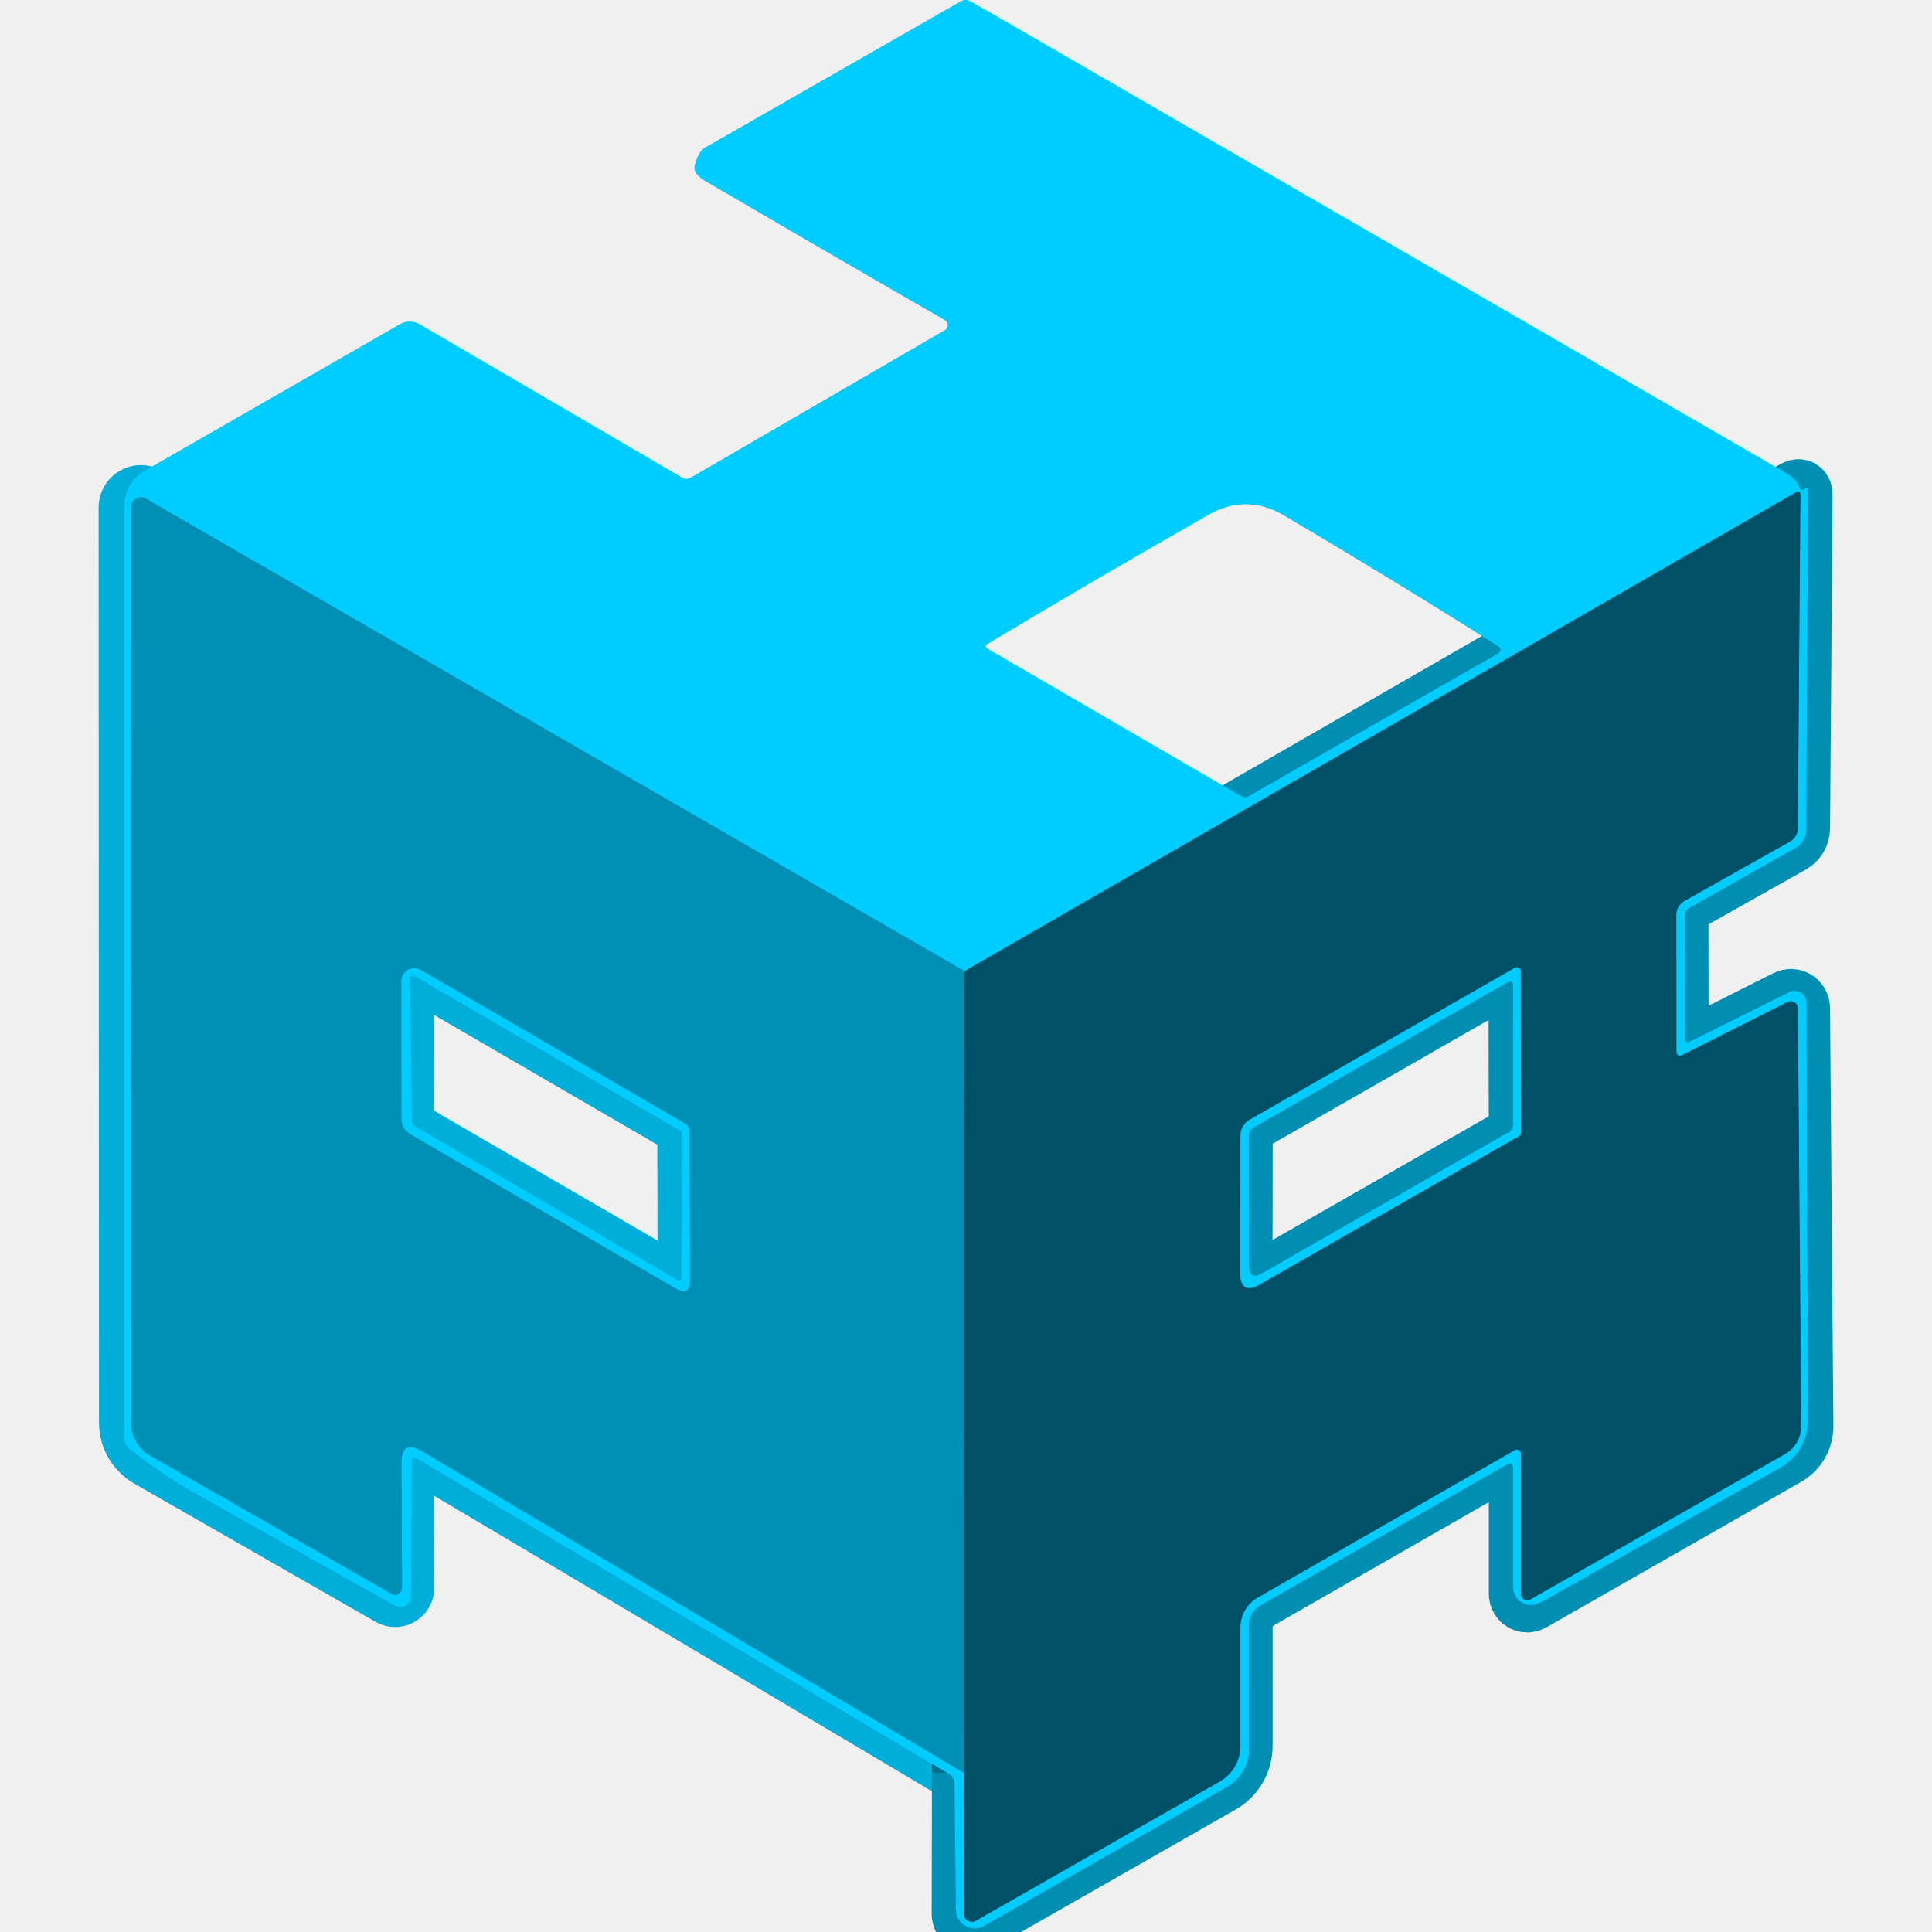
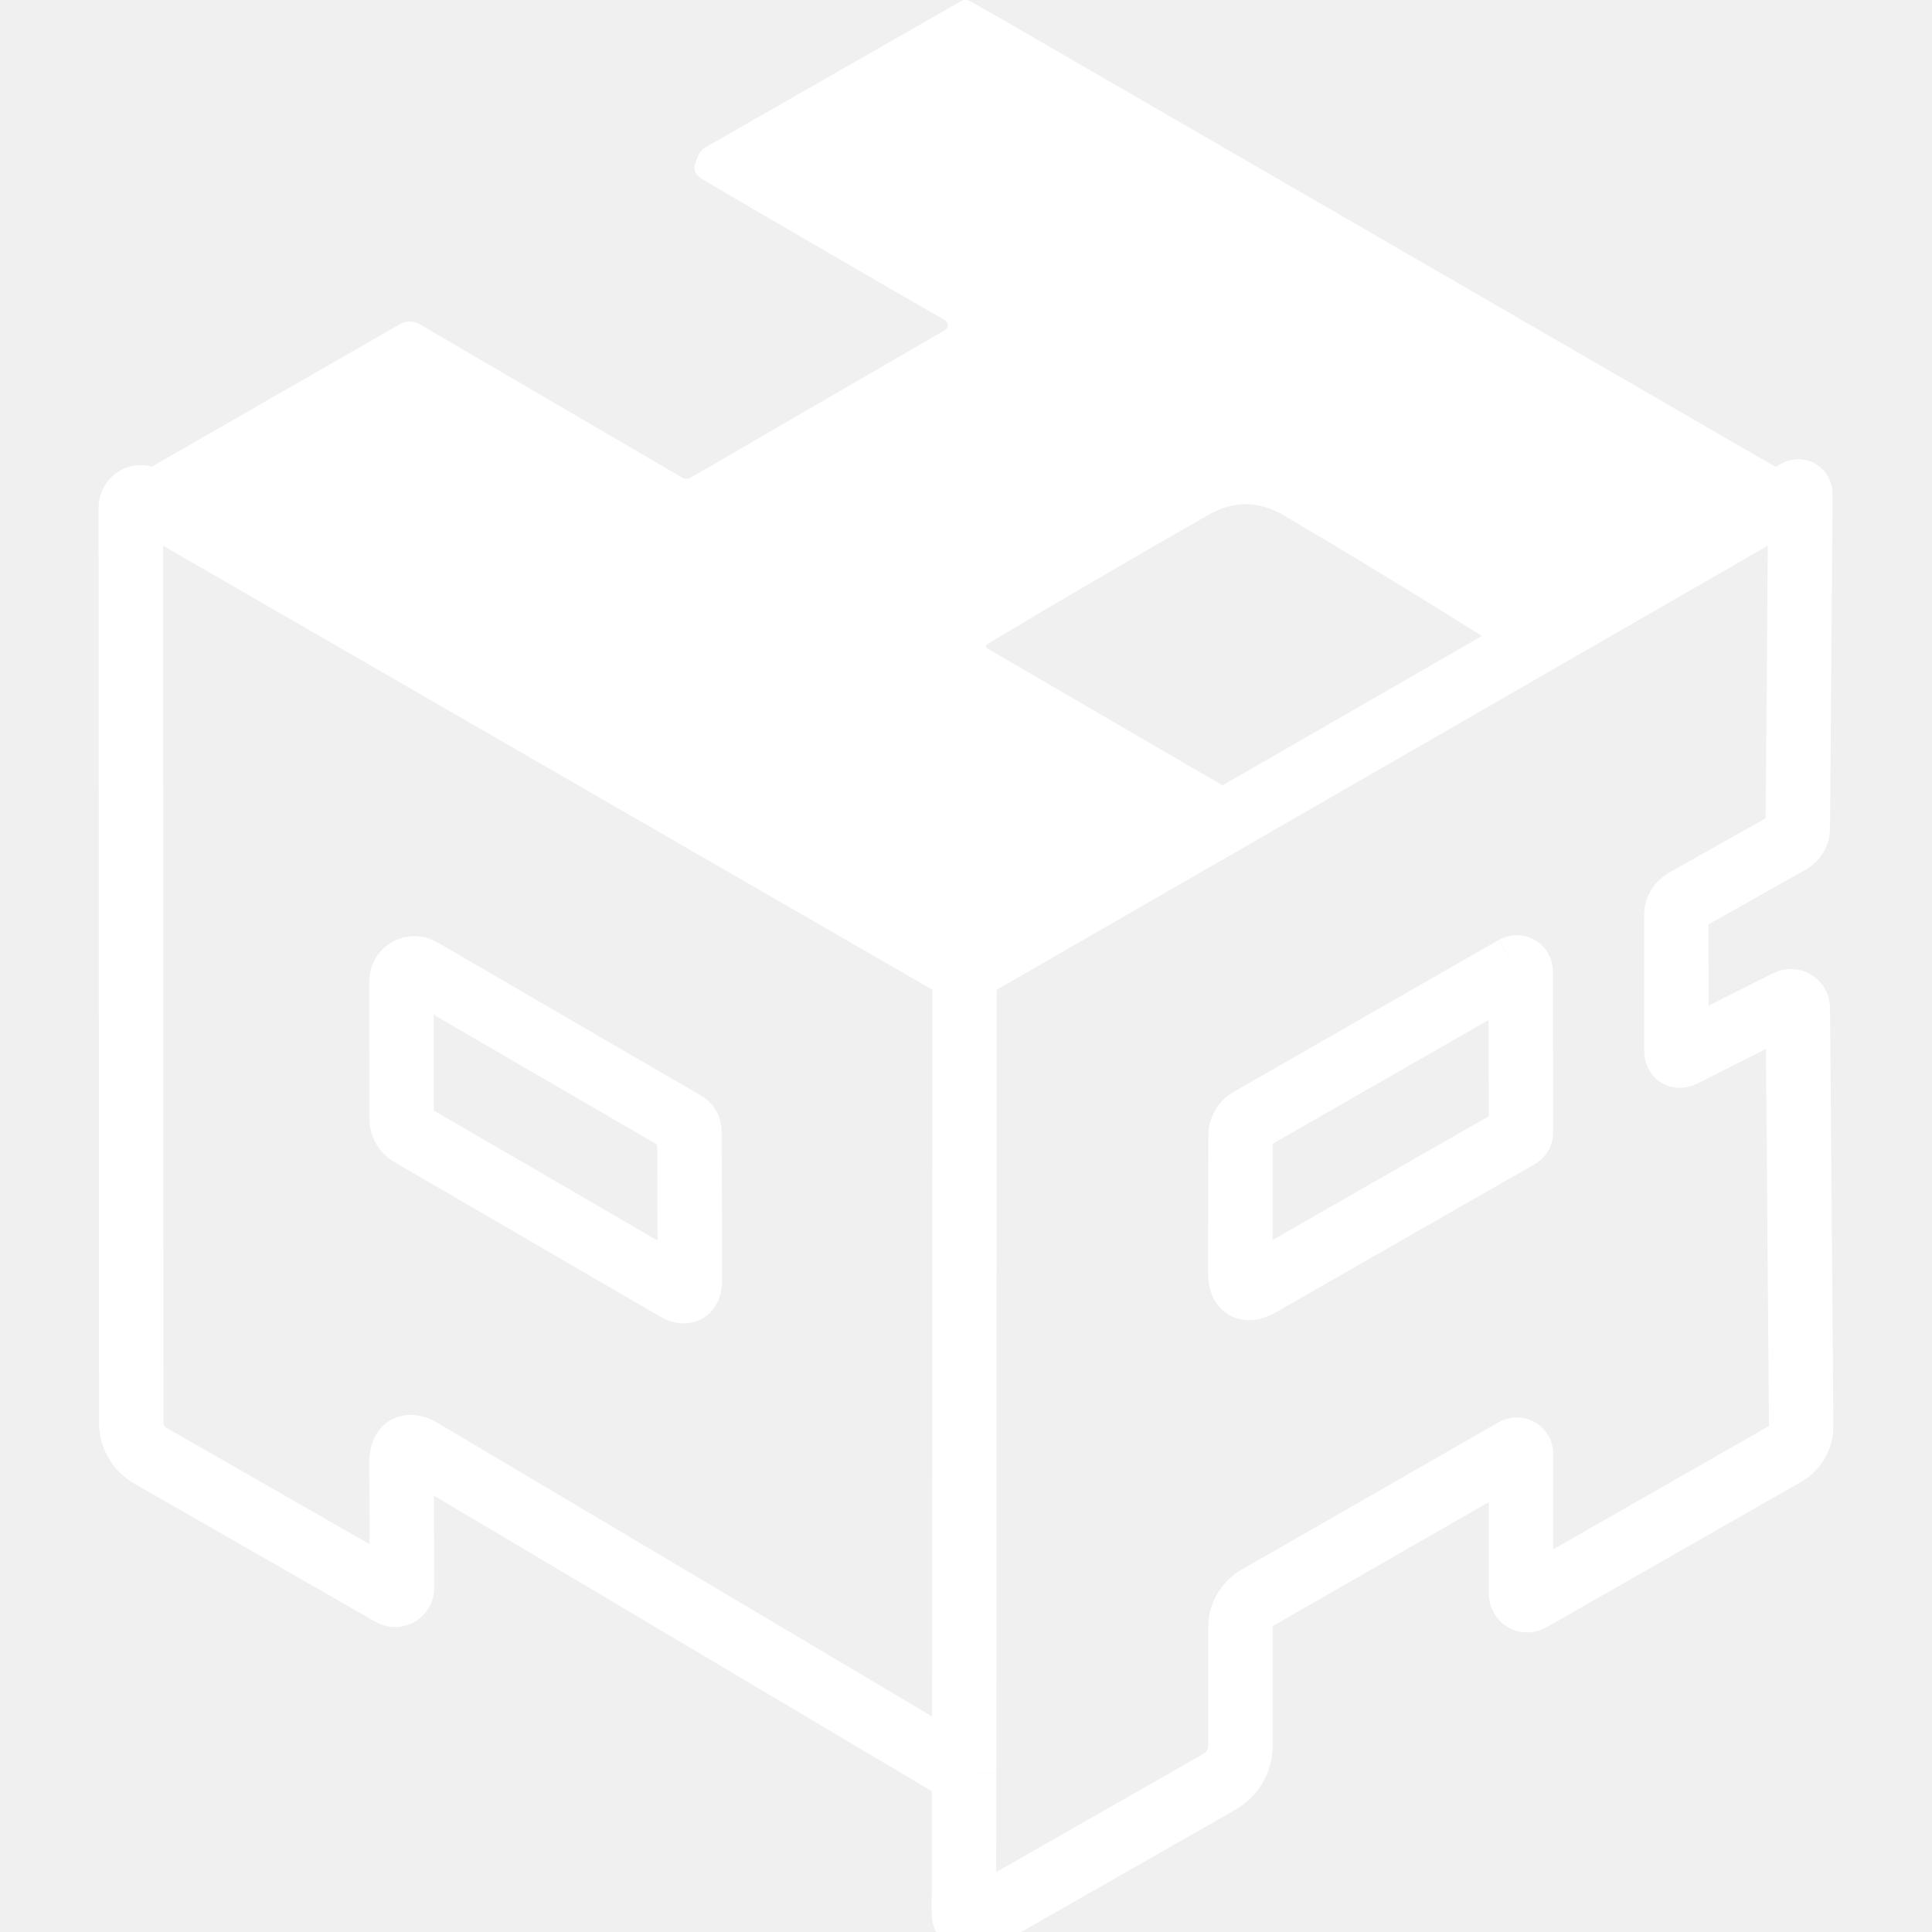
<svg xmlns="http://www.w3.org/2000/svg" version="1.1" width="60" height="60" viewBox="556.66 264.43 166.78 190.59">
  <g stroke-width="2.00" fill="none" stroke-linecap="butt">
-     <path stroke="#00aeda" vector-effect="non-scaling-stroke" d="   M 639.91 360.23   L 559.15 313.62   A 1.00 0.99 -75.1 0 0 557.66 314.49   L 557.70 404.79   A 3.75 3.73 15.0 0 0 559.58 408.03   L 583.39 421.67   A 0.69 0.69 0.0 0 0 584.42 421.07   L 584.36 408.78   Q 584.35 406.36 586.42 407.60   L 639.87 439.33" />
-     <path stroke="#008eb3" vector-effect="non-scaling-stroke" d="   M 639.87 439.33   L 639.84 453.22   A 0.80 0.79 -14.7 0 0 641.03 453.91   L 665.08 440.18   A 4.06 4.04 -15.0 0 0 667.12 436.67   L 667.12 424.96   A 3.38 3.37 75.2 0 1 668.82 422.03   L 694.19 407.48   A 0.41 0.41 0.0 0 1 694.80 407.84   L 694.80 421.67   A 0.62 0.62 0.0 0 0 695.73 422.21   L 720.87 407.85   A 3.13 3.13 0.0 0 0 722.44 405.12   L 722.11 363.87   A 0.69 0.68 -13.8 0 0 721.11 363.27   L 710.79 368.47   Q 710.13 368.80 710.13 368.06   L 710.12 354.69   A 1.60 1.59 -15.0 0 1 710.92 353.31   L 721.35 347.44   A 1.51 1.50 -14.7 0 0 722.11 346.15   L 722.36 313.24   Q 722.36 312.74 721.93 312.99   L 639.91 360.23" />
-     <path stroke="#00708e" vector-effect="non-scaling-stroke" d="   M 639.87 439.33   L 639.91 360.23" />
-     <path stroke="#008eb3" vector-effect="non-scaling-stroke" d="   M 694.19 359.91   L 668.01 374.91   A 1.77 1.76 75.0 0 0 667.13 376.44   L 667.11 390.01   Q 667.11 392.23 669.04 391.13   L 694.59 376.51   A 0.43 0.42 75.7 0 0 694.80 376.14   L 694.77 360.24   A 0.39 0.38 -15.0 0 0 694.19 359.91" />
-     <path stroke="#00aeda" vector-effect="non-scaling-stroke" d="   M 611.44 391.54   Q 612.82 392.34 612.81 390.74   L 612.77 376.07   Q 612.77 375.52 612.30 375.25   L 586.27 360.12   A 1.27 1.27 0.0 0 0 584.36 361.22   L 584.37 374.80   A 1.77 1.75 15.2 0 0 585.25 376.32   L 611.44 391.54" />
+     <path stroke="#fff" vector-effect="non-scaling-stroke" d="   M 639.91 360.23   L 559.15 313.62   A 1.00 0.99 -75.1 0 0 557.66 314.49   L 557.70 404.79   A 3.75 3.73 15.0 0 0 559.58 408.03   L 583.39 421.67   A 0.69 0.69 0.0 0 0 584.42 421.07   L 584.36 408.78   Q 584.35 406.36 586.42 407.60   L 639.87 439.33" />
+     <path stroke="#fff" vector-effect="non-scaling-stroke" d="   M 639.87 439.33   L 639.84 453.22   A 0.80 0.79 -14.7 0 0 641.03 453.91   L 665.08 440.18   A 4.06 4.04 -15.0 0 0 667.12 436.67   L 667.12 424.96   A 3.38 3.37 75.2 0 1 668.82 422.03   L 694.19 407.48   A 0.41 0.41 0.0 0 1 694.80 407.84   L 694.80 421.67   A 0.62 0.62 0.0 0 0 695.73 422.21   L 720.87 407.85   A 3.13 3.13 0.0 0 0 722.44 405.12   L 722.11 363.87   A 0.69 0.68 -13.8 0 0 721.11 363.27   L 710.79 368.47   Q 710.13 368.80 710.13 368.06   L 710.12 354.69   A 1.60 1.59 -15.0 0 1 710.92 353.31   L 721.35 347.44   A 1.51 1.50 -14.7 0 0 722.11 346.15   L 722.36 313.24   Q 722.36 312.74 721.93 312.99   L 639.91 360.23" />
+     <path stroke="#fff" vector-effect="non-scaling-stroke" d="   M 639.87 439.33   L 639.91 360.23" />
+     <path stroke="#fff" vector-effect="non-scaling-stroke" d="   M 694.19 359.91   L 668.01 374.91   A 1.77 1.76 75.0 0 0 667.13 376.44   L 667.11 390.01   Q 667.11 392.23 669.04 391.13   L 694.59 376.51   A 0.43 0.42 75.7 0 0 694.80 376.14   L 694.77 360.24   A 0.39 0.38 -15.0 0 0 694.19 359.91" />
+     <path stroke="#fff" vector-effect="non-scaling-stroke" d="   M 611.44 391.54   Q 612.82 392.34 612.81 390.74   L 612.77 376.07   Q 612.77 375.52 612.30 375.25   L 586.27 360.12   A 1.27 1.27 0.0 0 0 584.36 361.22   L 584.37 374.80   A 1.77 1.75 15.2 0 0 585.25 376.32   L 611.44 391.54" />
  </g>
-   <path fill="#00ccff" d="   M 722.78 312.67   Q 722.89 312.60 723.03 312.60   A 0.11 0.10 3.2 0 1 723.13 312.70   L 722.93 346.36   A 1.92 1.91 75.3 0 1 721.96 348.03   L 711.45 353.98   Q 710.96 354.26 710.96 354.82   L 710.98 366.80   Q 710.98 367.43 711.54 367.15   L 721.26 362.30   A 1.19 1.18 76.6 0 1 722.97 363.36   Q 722.98 383.44 723.15 404.01   Q 723.18 407.66 720.30 409.27   Q 708.92 415.62 697.60 422.04   Q 696.85 422.47 696.38 422.65   A 1.74 1.74 0.0 0 1 694.03 421.02   L 694.03 409.20   A 0.38 0.37 75.3 0 0 693.47 408.87   L 669.09 422.81   A 2.22 2.20 -15.0 0 0 667.97 424.73   L 667.98 436.96   A 4.33 4.32 -15.0 0 1 665.81 440.71   L 641.84 454.42   A 1.86 1.85 -15.3 0 1 639.06 452.84   L 638.92 440.43   Q 638.92 439.75 638.33 439.40   L 585.99 408.37   Q 585.39 408.01 585.38 408.72   L 585.30 421.97   A 1.02 1.02 0.0 0 1 583.78 422.85   Q 573.74 417.23 563.99 411.72   Q 560.44 409.71 557.55 407.36   A 1.45 1.43 -70.7 0 1 557.02 406.24   L 557.02 314.33   A 3.99 3.98 75.0 0 1 559.01 310.88   L 584.21 296.41   A 1.94 1.94 0.0 0 1 586.15 296.41   L 612.04 311.54   Q 612.48 311.79 612.91 311.54   L 637.96 297.00   A 0.57 0.57 0.0 0 0 637.96 296.01   Q 626.18 289.23 614.25 282.24   Q 613.10 281.56 613.28 280.79   A 2.85 1.28 -85.1 0 1 614.27 279.01   L 639.51 264.57   Q 640.00 264.29 640.49 264.56   Q 642.05 265.43 646.02 267.73   Q 683.39 289.35 720.76 310.98   Q 721.98 311.69 722.25 312.48   Q 722.39 312.92 722.78 312.67   Z   M 639.91 360.23   L 559.15 313.62   A 1.00 0.99 -75.1 0 0 557.66 314.49   L 557.70 404.79   A 3.75 3.73 15.0 0 0 559.58 408.03   L 583.39 421.67   A 0.69 0.69 0.0 0 0 584.42 421.07   L 584.36 408.78   Q 584.35 406.36 586.42 407.60   L 639.87 439.33   L 639.84 453.22   A 0.80 0.79 -14.7 0 0 641.03 453.91   L 665.08 440.18   A 4.06 4.04 -15.0 0 0 667.12 436.67   L 667.12 424.96   A 3.38 3.37 75.2 0 1 668.82 422.03   L 694.19 407.48   A 0.41 0.41 0.0 0 1 694.80 407.84   L 694.80 421.67   A 0.62 0.62 0.0 0 0 695.73 422.21   L 720.87 407.85   A 3.13 3.13 0.0 0 0 722.44 405.12   L 722.11 363.87   A 0.69 0.68 -13.8 0 0 721.11 363.27   L 710.79 368.47   Q 710.13 368.80 710.13 368.06   L 710.12 354.69   A 1.60 1.59 -15.0 0 1 710.92 353.31   L 721.35 347.44   A 1.51 1.50 -14.7 0 0 722.11 346.15   L 722.36 313.24   Q 722.36 312.74 721.93 312.99   L 639.91 360.23   Z   M 667.98 342.95   L 692.42 328.96   Q 693.14 328.55 692.44 328.11   Q 682.18 321.63 671.44 315.29   Q 667.71 313.09 663.99 315.21   Q 653.05 321.44 642.25 327.91   Q 641.78 328.18 642.25 328.46   L 667.16 342.95   Q 667.57 343.19 667.98 342.95   Z" />
-   <path fill="#005067" d="   M 639.87 439.33   L 639.91 360.23   L 721.93 312.99   Q 722.36 312.74 722.36 313.24   L 722.11 346.15   A 1.51 1.50 -14.7 0 1 721.35 347.44   L 710.92 353.31   A 1.60 1.59 -15.0 0 0 710.12 354.69   L 710.13 368.06   Q 710.13 368.80 710.79 368.47   L 721.11 363.27   A 0.69 0.68 -13.8 0 1 722.11 363.87   L 722.44 405.12   A 3.13 3.13 0.0 0 1 720.87 407.85   L 695.73 422.21   A 0.62 0.62 0.0 0 1 694.80 421.67   L 694.80 407.84   A 0.41 0.41 0.0 0 0 694.19 407.48   L 668.82 422.03   A 3.38 3.37 75.2 0 0 667.12 424.96   L 667.12 436.67   A 4.06 4.04 -15.0 0 1 665.08 440.18   L 641.03 453.91   A 0.80 0.79 -14.7 0 1 639.84 453.22   L 639.87 439.33   Z   M 694.19 359.91   L 668.01 374.91   A 1.77 1.76 75.0 0 0 667.13 376.44   L 667.11 390.01   Q 667.11 392.23 669.04 391.13   L 694.59 376.51   A 0.43 0.42 75.7 0 0 694.80 376.14   L 694.77 360.24   A 0.39 0.38 -15.0 0 0 694.19 359.91   Z" />
-   <path fill="#0090b5" d="   M 639.91 360.23   L 639.87 439.33   L 586.42 407.60   Q 584.35 406.36 584.36 408.78   L 584.42 421.07   A 0.69 0.69 0.0 0 1 583.39 421.67   L 559.58 408.03   A 3.75 3.73 15.0 0 1 557.70 404.79   L 557.66 314.49   A 1.00 0.99 -75.1 0 1 559.15 313.62   L 639.91 360.23   Z   M 611.44 391.54   Q 612.82 392.34 612.81 390.74   L 612.77 376.07   Q 612.77 375.52 612.30 375.25   L 586.27 360.12   A 1.27 1.27 0.0 0 0 584.36 361.22   L 584.37 374.80   A 1.77 1.75 15.2 0 0 585.25 376.32   L 611.44 391.54   Z" />
-   <path fill="#00ccff" d="   M 611.44 391.54   L 585.25 376.32   A 1.77 1.75 15.2 0 1 584.37 374.80   L 584.36 361.22   A 1.27 1.27 0.0 0 1 586.27 360.12   L 612.30 375.25   Q 612.77 375.52 612.77 376.07   L 612.81 390.74   Q 612.82 392.34 611.44 391.54   Z   M 585.64 360.71   A 0.30 0.30 0.0 0 0 585.19 360.97   L 585.40 375.18   A 0.30 0.30 0.0 0 0 585.55 375.44   L 611.56 390.70   A 0.30 0.30 0.0 0 0 612.01 390.44   L 612.02 376.24   A 0.30 0.30 0.0 0 0 611.87 375.98   L 585.64 360.71   Z" />
-   <path fill="#00ccff" d="   M 668.01 374.91   L 694.19 359.91   A 0.39 0.38 -15.0 0 1 694.77 360.24   L 694.80 376.14   A 0.43 0.42 75.7 0 1 694.59 376.51   L 669.04 391.13   Q 667.11 392.23 667.11 390.01   L 667.13 376.44   A 1.77 1.76 75.0 0 1 668.01 374.91   Z   M 669.26 390.04   L 693.56 376.13   Q 694.03 375.86 694.03 375.31   L 694.03 361.75   Q 694.03 361.02 693.39 361.38   L 668.45 375.64   A 0.97 0.96 -15.0 0 0 667.96 376.48   L 667.98 389.29   Q 667.98 390.77 669.26 390.04   Z" />
+   <path fill="#fff" d="   M 722.78 312.67   Q 722.89 312.60 723.03 312.60   A 0.11 0.10 3.2 0 1 723.13 312.70   L 722.93 346.36   A 1.92 1.91 75.3 0 1 721.96 348.03   L 711.45 353.98   Q 710.96 354.26 710.96 354.82   L 710.98 366.80   Q 710.98 367.43 711.54 367.15   L 721.26 362.30   A 1.19 1.18 76.6 0 1 722.97 363.36   Q 722.98 383.44 723.15 404.01   Q 723.18 407.66 720.30 409.27   Q 708.92 415.62 697.60 422.04   Q 696.85 422.47 696.38 422.65   A 1.74 1.74 0.0 0 1 694.03 421.02   L 694.03 409.20   A 0.38 0.37 75.3 0 0 693.47 408.87   L 669.09 422.81   A 2.22 2.20 -15.0 0 0 667.97 424.73   L 667.98 436.96   A 4.33 4.32 -15.0 0 1 665.81 440.71   L 641.84 454.42   A 1.86 1.85 -15.3 0 1 639.06 452.84   L 638.92 440.43   Q 638.92 439.75 638.33 439.40   L 585.99 408.37   Q 585.39 408.01 585.38 408.72   L 585.30 421.97   A 1.02 1.02 0.0 0 1 583.78 422.85   Q 573.74 417.23 563.99 411.72   Q 560.44 409.71 557.55 407.36   A 1.45 1.43 -70.7 0 1 557.02 406.24   L 557.02 314.33   A 3.99 3.98 75.0 0 1 559.01 310.88   L 584.21 296.41   A 1.94 1.94 0.0 0 1 586.15 296.41   L 612.04 311.54   Q 612.48 311.79 612.91 311.54   L 637.96 297.00   A 0.57 0.57 0.0 0 0 637.96 296.01   Q 626.18 289.23 614.25 282.24   Q 613.10 281.56 613.28 280.79   A 2.85 1.28 -85.1 0 1 614.27 279.01   L 639.51 264.57   Q 640.00 264.29 640.49 264.56   Q 642.05 265.43 646.02 267.73   Q 683.39 289.35 720.76 310.98   Q 721.98 311.69 722.25 312.48   Q 722.39 312.92 722.78 312.67   Z   M 639.91 360.23   L 559.15 313.62   A 1.00 0.99 -75.1 0 0 557.66 314.49   L 557.70 404.79   A 3.75 3.73 15.0 0 0 559.58 408.03   L 583.39 421.67   A 0.69 0.69 0.0 0 0 584.42 421.07   L 584.36 408.78   Q 584.35 406.36 586.42 407.60   L 639.87 439.33   L 639.84 453.22   A 0.80 0.79 -14.7 0 0 641.03 453.91   L 665.08 440.18   A 4.06 4.04 -15.0 0 0 667.12 436.67   L 667.12 424.96   A 3.38 3.37 75.2 0 1 668.82 422.03   L 694.19 407.48   A 0.41 0.41 0.0 0 1 694.80 407.84   L 694.80 421.67   A 0.62 0.62 0.0 0 0 695.73 422.21   L 720.87 407.85   A 3.13 3.13 0.0 0 0 722.44 405.12   L 722.11 363.87   A 0.69 0.68 -13.8 0 0 721.11 363.27   L 710.79 368.47   Q 710.13 368.80 710.13 368.06   L 710.12 354.69   A 1.60 1.59 -15.0 0 1 710.92 353.31   L 721.35 347.44   A 1.51 1.50 -14.7 0 0 722.11 346.15   L 722.36 313.24   Q 722.36 312.74 721.93 312.99   L 639.91 360.23   Z   M 667.98 342.95   L 692.42 328.96   Q 693.14 328.55 692.44 328.11   Q 682.18 321.63 671.44 315.29   Q 667.71 313.09 663.99 315.21   Q 653.05 321.44 642.25 327.91   Q 641.78 328.18 642.25 328.46   L 667.16 342.95   Q 667.57 343.19 667.98 342.95   Z" />
+   <path fill="#fff0" d="   M 639.87 439.33   L 639.91 360.23   L 721.93 312.99   Q 722.36 312.74 722.36 313.24   L 722.11 346.15   A 1.51 1.50 -14.7 0 1 721.35 347.44   L 710.92 353.31   A 1.60 1.59 -15.0 0 0 710.12 354.69   L 710.13 368.06   Q 710.13 368.80 710.79 368.47   L 721.11 363.27   A 0.69 0.68 -13.8 0 1 722.11 363.87   L 722.44 405.12   A 3.13 3.13 0.0 0 1 720.87 407.85   L 695.73 422.21   A 0.62 0.62 0.0 0 1 694.80 421.67   L 694.80 407.84   A 0.41 0.41 0.0 0 0 694.19 407.48   L 668.82 422.03   A 3.38 3.37 75.2 0 0 667.12 424.96   L 667.12 436.67   A 4.06 4.04 -15.0 0 1 665.08 440.18   L 641.03 453.91   A 0.80 0.79 -14.7 0 1 639.84 453.22   L 639.87 439.33   Z   M 694.19 359.91   L 668.01 374.91   A 1.77 1.76 75.0 0 0 667.13 376.44   L 667.11 390.01   Q 667.11 392.23 669.04 391.13   L 694.59 376.51   A 0.43 0.42 75.7 0 0 694.80 376.14   L 694.77 360.24   A 0.39 0.38 -15.0 0 0 694.19 359.91   Z" />
+   <path fill="#fff0" d="   M 639.91 360.23   L 639.87 439.33   L 586.42 407.60   Q 584.35 406.36 584.36 408.78   L 584.42 421.07   A 0.69 0.69 0.0 0 1 583.39 421.67   L 559.58 408.03   A 3.75 3.73 15.0 0 1 557.70 404.79   L 557.66 314.49   A 1.00 0.99 -75.1 0 1 559.15 313.62   L 639.91 360.23   Z   M 611.44 391.54   Q 612.82 392.34 612.81 390.74   L 612.77 376.07   Q 612.77 375.52 612.30 375.25   L 586.27 360.12   A 1.27 1.27 0.0 0 0 584.36 361.22   L 584.37 374.80   A 1.77 1.75 15.2 0 0 585.25 376.32   L 611.44 391.54   Z" />
+   <path fill="#fff" d="   M 611.44 391.54   L 585.25 376.32   A 1.77 1.75 15.2 0 1 584.37 374.80   L 584.36 361.22   A 1.27 1.27 0.0 0 1 586.27 360.12   L 612.30 375.25   Q 612.77 375.52 612.77 376.07   L 612.81 390.74   Q 612.82 392.34 611.44 391.54   Z   M 585.64 360.71   A 0.30 0.30 0.0 0 0 585.19 360.97   L 585.40 375.18   A 0.30 0.30 0.0 0 0 585.55 375.44   L 611.56 390.70   A 0.30 0.30 0.0 0 0 612.01 390.44   L 612.02 376.24   A 0.30 0.30 0.0 0 0 611.87 375.98   L 585.64 360.71   Z" />
+   <path fill="#fff" d="   M 668.01 374.91   L 694.19 359.91   A 0.39 0.38 -15.0 0 1 694.77 360.24   L 694.80 376.14   A 0.43 0.42 75.7 0 1 694.59 376.51   L 669.04 391.13   Q 667.11 392.23 667.11 390.01   L 667.13 376.44   A 1.77 1.76 75.0 0 1 668.01 374.91   Z   M 669.26 390.04   L 693.56 376.13   Q 694.03 375.86 694.03 375.31   L 694.03 361.75   Q 694.03 361.02 693.39 361.38   L 668.45 375.64   A 0.97 0.96 -15.0 0 0 667.96 376.48   L 667.98 389.29   Q 667.98 390.77 669.26 390.04   Z" />
</svg>
